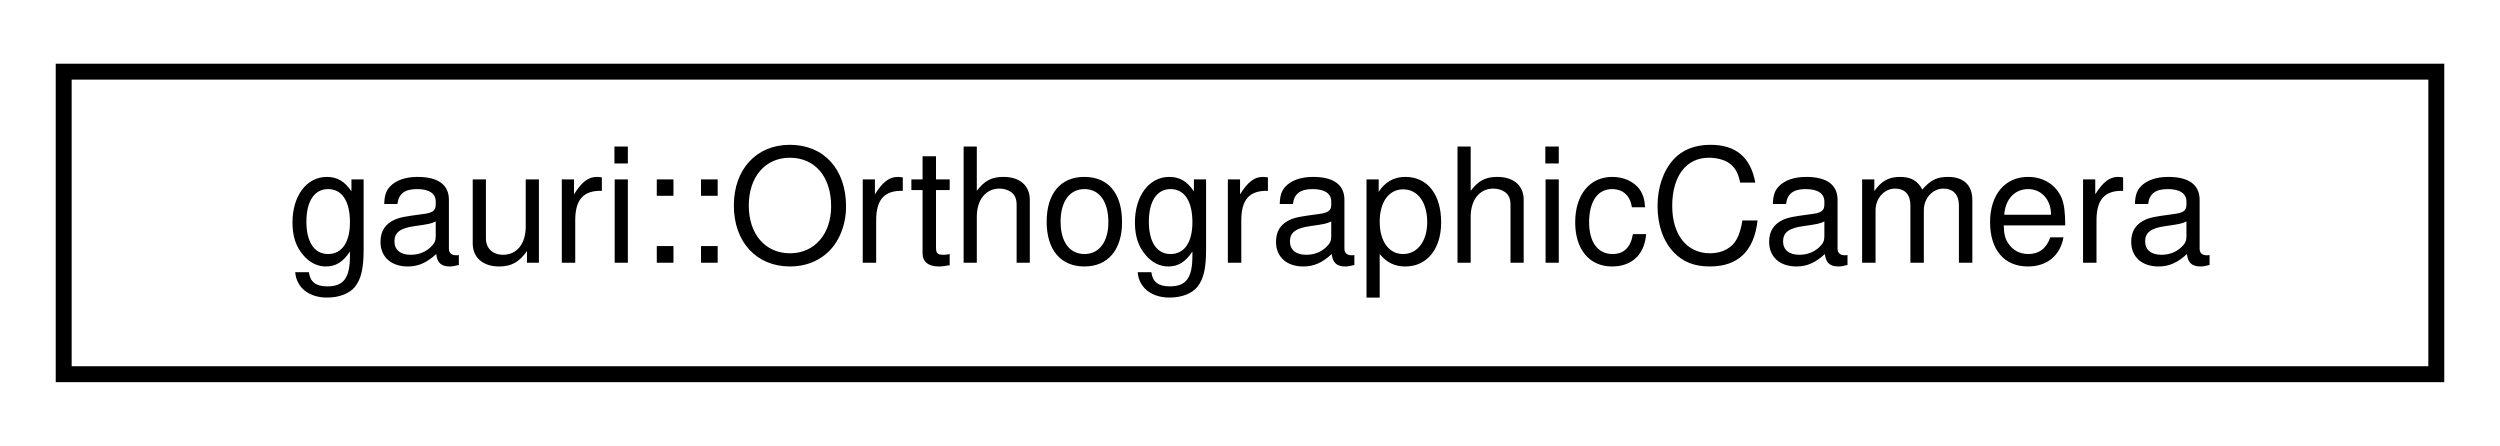
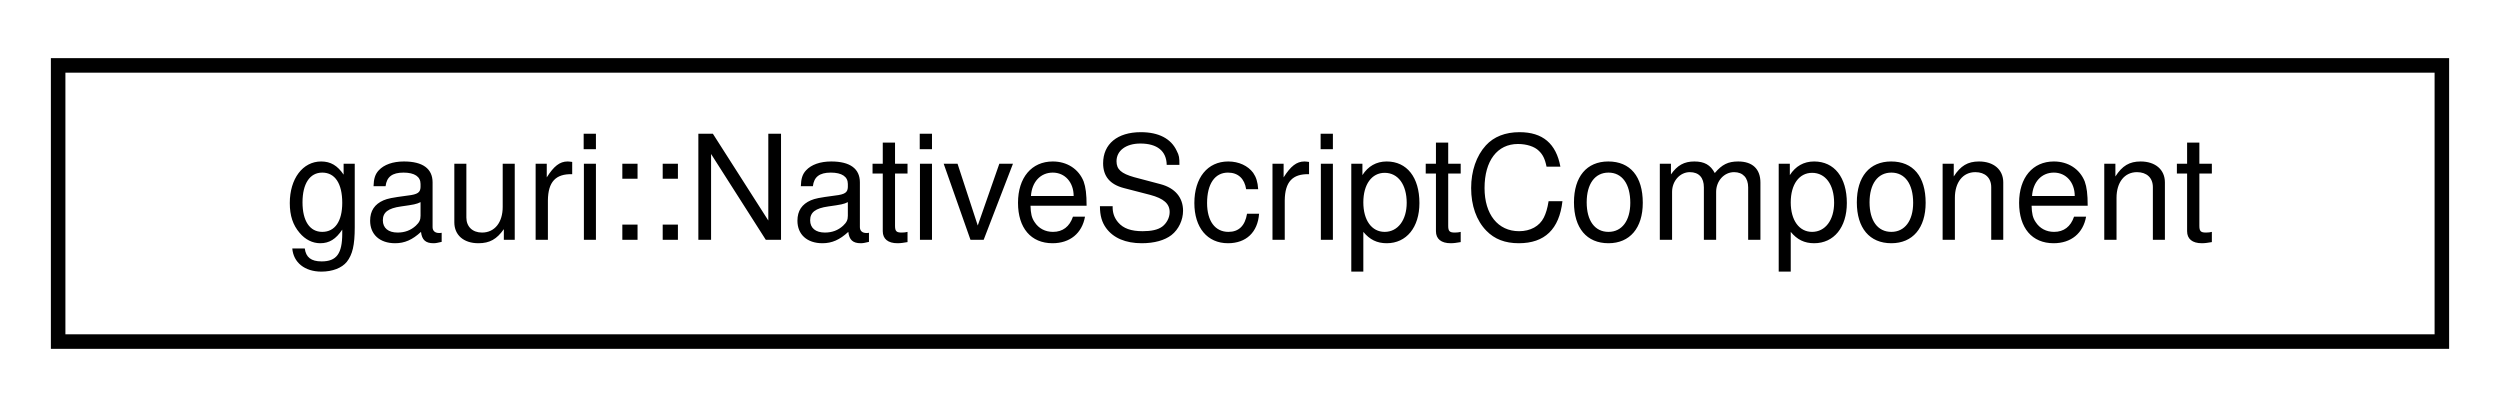
- <svg xmlns="http://www.w3.org/2000/svg" xmlns:xlink="http://www.w3.org/1999/xlink" width="157pt" height="28pt" viewBox="0.00 0.00 157.00 28.00">
+ <svg xmlns="http://www.w3.org/2000/svg" xmlns:xlink="http://www.w3.org/1999/xlink" width="172pt" height="28pt" viewBox="0.00 0.00 172.00 28.00">
  <g id="graph0" class="graph" transform="scale(1 1) rotate(0) translate(4 24)">
-     <polygon fill="white" stroke="transparent" points="-4,4 -4,-24 153,-24 153,4 -4,4" />
+     <polygon fill="white" stroke="transparent" points="-4,4 -4,-24 168,-24 168,4 -4,4" />
    <g id="node1" class="node">
      <g id="a_node1">
-         <a xlink:href="classgauri_1_1OrthographicCamera.html" target="_top" xlink:title=" ">
-           <polygon fill="white" stroke="black" points="0,-0.5 0,-19.5 149,-19.5 149,-0.5 0,-0.5" />
-           <text text-anchor="middle" x="74.5" y="-7.5" font-family="Helvetica,sans-Serif" font-size="10.00">gauri::OrthographicCamera</text>
+         <a xlink:href="structgauri_1_1NativeScriptComponent.html" target="_top" xlink:title=" ">
+           <polygon fill="white" stroke="black" points="0,-0.5 0,-19.5 164,-19.5 164,-0.5 0,-0.5" />
+           <text text-anchor="middle" x="82" y="-7.5" font-family="Helvetica,sans-Serif" font-size="10.00">gauri::NativeScriptComponent</text>
        </a>
      </g>
    </g>
  </g>
</svg>
